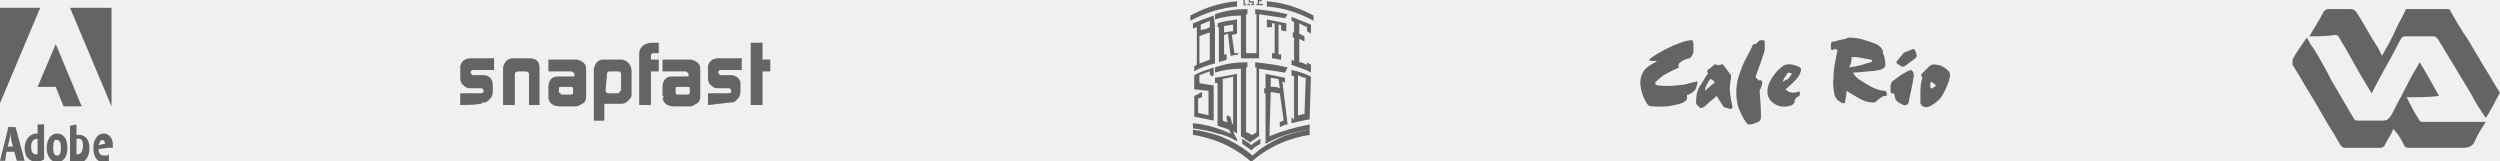
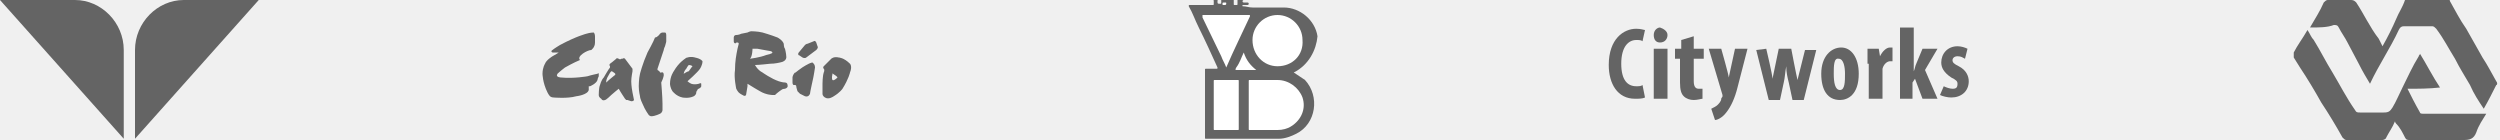
- <svg xmlns="http://www.w3.org/2000/svg" version="1.1" id="Layer_1" x="0px" y="0px" viewBox="4.2 93.9 192.8 12.4" enable-background="new 4.2 93.9 192.8 12.4" xml:space="preserve">
+ <svg xmlns="http://www.w3.org/2000/svg" version="1.1" id="Layer_1" x="0px" y="0px" viewBox="0 98.1 200 11.2" enable-background="new 0 98.1 200 11.2" xml:space="preserve">
  <g id="Layer_1_2_">
-     <g id="Layer_1_1_">
-       <path fill="#646464" d="M39.7,102v-0.9h1.6c0.1,0,0.2-0.1,0.2-0.1v-0.1c0-0.1-0.1-0.2-0.2-0.2h-0.8c-0.1,0-0.3,0-0.4-0.1    c-0.3-0.2-0.4-0.4-0.4-0.7v-0.7c0-0.1,0-0.1,0-0.2c0.1-0.4,0.4-0.6,0.8-0.6h1.8l0,0.9h-1.6c0,0,0,0-0.1,0    c-0.1,0.1-0.1,0.1-0.1,0.1v0.1c0,0.1,0.1,0.2,0.2,0.2h0.8c0.2,0,0.4,0.1,0.5,0.2s0.2,0.3,0.2,0.5v0.6c0,0.2-0.1,0.3-0.1,0.4    c-0.1,0.1-0.2,0.2-0.3,0.3c-0.1,0.1-0.2,0.1-0.4,0.1C41.5,102,39.7,102,39.7,102L39.7,102z M43,102v-2.7c0-0.1,0-0.1,0-0.2    c0.1-0.4,0.3-0.7,0.8-0.7H45c0.5,0,0.8,0.2,0.8,0.7c0,0.1,0,0.1,0,0.2v2.7H45v-2.4c0-0.1-0.1-0.2-0.3-0.2h-0.5    c-0.2,0-0.3,0.1-0.3,0.2v2.4L43,102C43,102,43,102,43,102L43,102z M46.5,101.3v-0.7c0-0.3,0.1-0.5,0.2-0.6    c0.2-0.2,0.4-0.2,0.6-0.2h1.2v-0.2c0-0.1-0.1-0.1-0.2-0.2h-1.8v-0.9h2c0,0,0.1,0,0.2,0c0.4,0.1,0.7,0.3,0.7,0.7c0,0.1,0,0.1,0,0.2    v1.8c0,0.1,0,0.1,0,0.2c0,0.2-0.1,0.4-0.3,0.5c-0.2,0.1-0.3,0.2-0.5,0.2h-1.2c-0.5,0-0.8-0.2-0.9-0.6    C46.5,101.4,46.5,101.3,46.5,101.3L46.5,101.3z M47.4,101.1c0,0,0.1,0.1,0.1,0.1h0.7c0.2,0,0.2-0.1,0.2-0.2v-0.2    c0-0.1,0-0.2-0.1-0.2c0,0-0.1,0-0.1,0h-0.8c-0.1,0-0.1,0.1-0.1,0.2v0.3C47.4,101,47.4,101,47.4,101.1L47.4,101.1z M50,103.3v-3.9    c0-0.1,0-0.1,0-0.2c0.1-0.4,0.3-0.7,0.7-0.7c0.1,0,0.1,0,0.1,0H52c0.1,0,0.1,0,0.2,0c0.4,0.1,0.7,0.4,0.7,0.9v1.8    c0,0.2-0.1,0.3-0.2,0.4c0,0-0.1,0.1-0.1,0.1c-0.2,0.2-0.4,0.2-0.6,0.2h-1.2v1.3H50L50,103.3z M50.9,100.9c0,0.1,0.1,0.2,0.2,0.2    h0.7c0.1,0,0.1,0,0.2-0.1c0-0.1,0.1-0.1,0.1-0.1v-1.3c0-0.1-0.1-0.2-0.2-0.2h-0.7c-0.1,0-0.2,0.1-0.2,0.2c0,0,0,0.1,0,0.1    L50.9,100.9L50.9,100.9z M53.5,102v-4c0-0.2,0.1-0.4,0.3-0.6c0.2-0.1,0.4-0.2,0.7-0.2H55v0.8h-0.4c-0.2,0-0.2,0.1-0.2,0.3v0.2H55    v0.9h-0.6v2.6L53.5,102L53.5,102z M55.3,101.3v-0.7c0-0.3,0.1-0.5,0.2-0.6c0.2-0.2,0.4-0.2,0.6-0.2h1.2v-0.2    c0-0.1-0.1-0.1-0.2-0.2h-1.8v-0.9h2c0,0,0.1,0,0.2,0c0.4,0.1,0.7,0.3,0.7,0.7c0,0.1,0,0.1,0,0.2v1.8c0,0.1,0,0.1,0,0.2    c0,0.2-0.1,0.4-0.3,0.5c-0.2,0.1-0.3,0.2-0.5,0.2h-1.2c-0.5,0-0.8-0.2-0.9-0.6C55.4,101.4,55.4,101.3,55.3,101.3L55.3,101.3z     M56.3,101.1c0,0,0.1,0.1,0.1,0.1h0.8c0.2,0,0.2-0.1,0.2-0.2v-0.2c0-0.1,0-0.2-0.1-0.2c0,0-0.1,0-0.1,0h-0.8    c-0.1,0-0.1,0.1-0.1,0.2v0.3C56.2,101,56.2,101,56.3,101.1z M58.8,102v-0.9h1.6c0.1,0,0.2-0.1,0.2-0.1v-0.1c0-0.1-0.1-0.2-0.2-0.2    h-0.8c-0.1,0-0.3,0-0.4-0.1c-0.3-0.2-0.4-0.4-0.4-0.7v-0.7c0-0.1,0-0.1,0-0.2c0.1-0.4,0.4-0.6,0.8-0.6h1.8l0,0.9h-1.6    c0,0,0,0-0.1,0c-0.1,0.1-0.1,0.1-0.1,0.1v0.1c0,0.1,0.1,0.2,0.2,0.2h0.8c0.2,0,0.4,0.1,0.5,0.2c0.2,0.2,0.2,0.3,0.2,0.5v0.6    c0,0.2-0.1,0.3-0.1,0.4c-0.1,0.1-0.2,0.2-0.3,0.3c-0.1,0.1-0.2,0.1-0.4,0.1L58.8,102L58.8,102z M62.1,102v-4.8h0.9v1.3h0.6v0.9    h-0.6v2.6H62.1z" />
-       <path opacity="0.34" fill="#646464" enable-background="new    " d="M39.7,102v-0.9h1.6c0.1,0,0.2-0.1,0.2-0.1v-0.1    c0-0.1-0.1-0.2-0.2-0.2h-0.8c-0.1,0-0.3,0-0.4-0.1c-0.3-0.2-0.4-0.4-0.4-0.7v-0.7c0-0.1,0-0.1,0-0.2c0.1-0.4,0.4-0.6,0.8-0.6h1.8    l0,0.9h-1.6c0,0,0,0-0.1,0c-0.1,0.1-0.1,0.1-0.1,0.1v0.1c0,0.1,0.1,0.2,0.2,0.2h0.8c0.2,0,0.4,0.1,0.5,0.2s0.2,0.3,0.2,0.5v0.6    c0,0.2-0.1,0.3-0.1,0.4c-0.1,0.1-0.2,0.2-0.3,0.3c-0.1,0.1-0.2,0.1-0.4,0.1C41.5,102,39.7,102,39.7,102L39.7,102z M43,102v-2.7    c0-0.1,0-0.1,0-0.2c0.1-0.4,0.3-0.7,0.8-0.7H45c0.5,0,0.8,0.2,0.8,0.7c0,0.1,0,0.1,0,0.2v2.7H45v-2.4c0-0.1-0.1-0.2-0.3-0.2h-0.5    c-0.2,0-0.3,0.1-0.3,0.2v2.4L43,102C43,102,43,102,43,102L43,102z M46.5,101.3v-0.7c0-0.3,0.1-0.5,0.2-0.6    c0.2-0.2,0.4-0.2,0.6-0.2h1.2v-0.2c0-0.1-0.1-0.1-0.2-0.2h-1.8v-0.9h2c0,0,0.1,0,0.2,0c0.4,0.1,0.7,0.3,0.7,0.7c0,0.1,0,0.1,0,0.2    v1.8c0,0.1,0,0.1,0,0.2c0,0.2-0.1,0.4-0.3,0.5c-0.2,0.1-0.3,0.2-0.5,0.2h-1.2c-0.5,0-0.8-0.2-0.9-0.6    C46.5,101.4,46.5,101.3,46.5,101.3L46.5,101.3z M47.4,101.1c0,0,0.1,0.1,0.1,0.1h0.7c0.2,0,0.2-0.1,0.2-0.2v-0.2    c0-0.1,0-0.2-0.1-0.2c0,0-0.1,0-0.1,0h-0.8c-0.1,0-0.1,0.1-0.1,0.2v0.3C47.4,101,47.4,101,47.4,101.1L47.4,101.1z M50,103.3v-3.9    c0-0.1,0-0.1,0-0.2c0.1-0.4,0.3-0.7,0.7-0.7c0.1,0,0.1,0,0.1,0H52c0.1,0,0.1,0,0.2,0c0.4,0.1,0.7,0.4,0.7,0.9v1.8    c0,0.2-0.1,0.3-0.2,0.4c0,0-0.1,0.1-0.1,0.1c-0.2,0.2-0.4,0.2-0.6,0.2h-1.2v1.3H50L50,103.3z M50.9,100.9c0,0.1,0.1,0.2,0.2,0.2    h0.7c0.1,0,0.1,0,0.2-0.1c0-0.1,0.1-0.1,0.1-0.1v-1.3c0-0.1-0.1-0.2-0.2-0.2h-0.7c-0.1,0-0.2,0.1-0.2,0.2c0,0,0,0.1,0,0.1    L50.9,100.9L50.9,100.9z M53.5,102v-4c0-0.2,0.1-0.4,0.3-0.6c0.2-0.1,0.4-0.2,0.7-0.2H55v0.8h-0.4c-0.2,0-0.2,0.1-0.2,0.3v0.2H55    v0.9h-0.6v2.6L53.5,102L53.5,102z M55.3,101.3v-0.7c0-0.3,0.1-0.5,0.2-0.6c0.2-0.2,0.4-0.2,0.6-0.2h1.2v-0.2    c0-0.1-0.1-0.1-0.2-0.2h-1.8v-0.9h2c0,0,0.1,0,0.2,0c0.4,0.1,0.7,0.3,0.7,0.7c0,0.1,0,0.1,0,0.2v1.8c0,0.1,0,0.1,0,0.2    c0,0.2-0.1,0.4-0.3,0.5c-0.2,0.1-0.3,0.2-0.5,0.2h-1.2c-0.5,0-0.8-0.2-0.9-0.6C55.4,101.4,55.4,101.3,55.3,101.3L55.3,101.3z     M56.3,101.1c0,0,0.1,0.1,0.1,0.1h0.8c0.2,0,0.2-0.1,0.2-0.2v-0.2c0-0.1,0-0.2-0.1-0.2c0,0-0.1,0-0.1,0h-0.8    c-0.1,0-0.1,0.1-0.1,0.2v0.3C56.2,101,56.2,101,56.3,101.1z M58.8,102v-0.9h1.6c0.1,0,0.2-0.1,0.2-0.1v-0.1c0-0.1-0.1-0.2-0.2-0.2    h-0.8c-0.1,0-0.3,0-0.4-0.1c-0.3-0.2-0.4-0.4-0.4-0.7v-0.7c0-0.1,0-0.1,0-0.2c0.1-0.4,0.4-0.6,0.8-0.6h1.8l0,0.9h-1.6    c0,0,0,0-0.1,0c-0.1,0.1-0.1,0.1-0.1,0.1v0.1c0,0.1,0.1,0.2,0.2,0.2h0.8c0.2,0,0.4,0.1,0.5,0.2c0.2,0.2,0.2,0.3,0.2,0.5v0.6    c0,0.2-0.1,0.3-0.1,0.4c-0.1,0.1-0.2,0.2-0.3,0.3c-0.1,0.1-0.2,0.1-0.4,0.1L58.8,102L58.8,102z M62.1,102v-4.8h0.9v1.3h0.6v0.9    h-0.6v2.6H62.1z" />
-     </g>
    <g id="Layer_2_1_">
-       <path fill="#646464" d="M189.8,101.4c0.3,0.6,0.6,1.2,1,1.8c0,0.1,0.2,0.1,0.3,0.1c1.5,0,2.9,0,4.4,0h0.4    c-0.3,0.5-0.6,0.9-0.8,1.4c-0.2,0.5-0.5,0.6-1,0.6c-1.4,0-2.7,0-4.1,0c-0.2,0-0.3,0-0.4-0.2c-0.2-0.4-0.4-0.8-0.7-1.1    c0,0-0.1-0.1-0.1-0.2c-0.2,0.5-0.5,0.9-0.7,1.3c0,0.1-0.2,0.2-0.3,0.2c-0.9,0-1.9,0-2.8,0c-0.1,0-0.2-0.1-0.3-0.2    c-0.5-0.9-1.1-1.8-1.6-2.7c-0.5-0.9-1.1-1.8-1.6-2.7c-0.2-0.3-0.3-0.5-0.5-0.8c0-0.1,0-0.3,0-0.4c0.3-0.6,0.7-1.1,1.1-1.7    c0.2,0.3,0.3,0.6,0.5,0.8c0.5,0.8,1,1.7,1.4,2.5c0.6,1,1.1,1.9,1.7,2.9c0.1,0.2,0.2,0.2,0.4,0.2c0.6,0,1.2,0,1.8,0    c0.4,0,0.5-0.1,0.7-0.4c0.3-0.5,0.5-1,0.8-1.5c0.4-0.8,0.8-1.6,1.3-2.4c0-0.1,0.1-0.1,0.1-0.2c0.5,0.8,1,1.7,1.5,2.6    C191.5,101.4,190.7,101.4,189.8,101.4L189.8,101.4z" />
-       <path fill="#646464" d="M182.3,96.7c0.4-0.7,0.8-1.3,1.1-1.9c0.1-0.1,0.2-0.2,0.3-0.2c0.6,0,1.2,0,1.8,0c0.2,0,0.3,0.1,0.4,0.2    c0.6,0.9,1.1,1.9,1.7,2.8c0.1,0.2,0.2,0.4,0.3,0.6c0.4-0.7,0.8-1.4,1.1-2.1c0.2-0.5,0.5-0.9,0.7-1.4c0-0.1,0.1-0.1,0.2-0.1    c1,0,2,0,3.1,0c0.1,0,0.2,0.1,0.2,0.2c0.4,0.7,0.8,1.4,1.3,2.1l1.3,2.2c0.4,0.6,0.7,1.2,1.1,1.8c0.1,0.1,0.1,0.3,0,0.3    c-0.3,0.6-0.6,1.2-1,1.8c-0.4-0.6-0.8-1.2-1.1-1.8c-0.4-0.7-0.8-1.3-1.2-2c-0.5-0.8-0.9-1.5-1.4-2.3c-0.1-0.1-0.2-0.2-0.3-0.2    c-0.7,0-1.5,0-2.2,0c-0.2,0-0.3,0.1-0.4,0.3c-0.7,1.4-1.5,2.7-2.2,4.1c-0.3-0.5-0.6-1-0.9-1.5l-0.9-1.6c-0.2-0.4-0.5-0.8-0.7-1.2    c-0.1-0.2-0.2-0.2-0.4-0.2C183.7,96.7,183,96.7,182.3,96.7L182.3,96.7z" />
+       <path fill="#646464" d="M192.6,105.2c0.3,0.6,0.6,1.2,1,1.9c0,0.1,0.2,0.1,0.3,0.1c1.6,0,3,0,4.6,0h0.4c-0.3,0.5-0.6,0.9-0.8,1.5    c-0.2,0.5-0.5,0.6-1,0.6c-1.5,0-2.8,0-4.3,0c-0.2,0-0.3,0-0.4-0.2c-0.2-0.4-0.4-0.8-0.7-1.1c0,0-0.1-0.1-0.1-0.2    c-0.2,0.5-0.5,0.9-0.7,1.3c0,0.1-0.2,0.2-0.3,0.2c-0.9,0-2,0-2.9,0c-0.1,0-0.2-0.1-0.3-0.2c-0.5-0.9-1.1-1.9-1.7-2.8    c-0.5-0.9-1.1-1.9-1.7-2.8c-0.2-0.3-0.3-0.5-0.5-0.8c0-0.1,0-0.3,0-0.4c0.3-0.6,0.7-1.1,1.1-1.8c0.2,0.3,0.3,0.6,0.5,0.8    c0.5,0.8,1,1.8,1.5,2.6c0.6,1,1.1,2,1.8,3c0.1,0.2,0.2,0.2,0.4,0.2c0.6,0,1.2,0,1.9,0c0.4,0,0.5-0.1,0.7-0.4    c0.3-0.5,0.5-1,0.8-1.6c0.4-0.8,0.8-1.7,1.3-2.5c0-0.1,0.1-0.1,0.1-0.2c0.5,0.8,1,1.8,1.6,2.7    C194.3,105.2,193.5,105.2,192.6,105.2L192.6,105.2z" />
+       <path fill="#646464" d="M184.8,100.3c0.4-0.7,0.8-1.3,1.1-2c0.1-0.1,0.2-0.2,0.3-0.2c0.6,0,1.2,0,1.9,0c0.2,0,0.3,0.1,0.4,0.2    c0.6,0.9,1.1,2,1.8,2.9c0.1,0.2,0.2,0.4,0.3,0.6c0.4-0.7,0.8-1.5,1.1-2.2c0.2-0.5,0.5-0.9,0.7-1.5c0-0.1,0.1-0.1,0.2-0.1    c1,0,2.1,0,3.2,0c0.1,0,0.2,0.1,0.2,0.2c0.4,0.7,0.8,1.5,1.3,2.2l1.3,2.3c0.4,0.6,0.7,1.2,1.1,1.9c0.1,0.1,0.1,0.3,0,0.3    c-0.3,0.6-0.6,1.2-1,1.9c-0.4-0.6-0.8-1.2-1.1-1.9c-0.4-0.7-0.8-1.3-1.2-2.1c-0.5-0.8-0.9-1.6-1.5-2.4c-0.1-0.1-0.2-0.2-0.3-0.2    c-0.7,0-1.6,0-2.3,0c-0.2,0-0.3,0.1-0.4,0.3c-0.7,1.5-1.6,2.8-2.3,4.3c-0.3-0.5-0.6-1-0.9-1.6l-0.9-1.7c-0.2-0.4-0.5-0.8-0.7-1.2    c-0.1-0.2-0.2-0.2-0.4-0.2C186.2,100.3,185.5,100.3,184.8,100.3L184.8,100.3z" />
    </g>
  </g>
-   <g id="Layer_2">
-     <path fill="#646464" d="M134.5,98.4c0,0,0.3-0.2,0.3-0.6c0,0,0-0.2,0-0.5c0,0,0-0.2-0.1-0.3c0,0-0.3,0-0.6,0.1c0,0-0.8,0.2-2,0.9   c0,0-0.5,0.3-0.6,0.4c0,0-0.2,0.1,0,0.2c0,0,0.2,0,0.4,0h0.1c0,0-0.3,0.2-0.5,0.3c0,0-0.5,0.3-0.6,0.6c0,0-0.2,0.3-0.2,0.8   c0,0,0,0.7,0.4,1.4c0,0,0.1,0.2,0.2,0.3c0,0,0.1,0.1,0.3,0.1c0,0,1.1,0.1,1.7-0.1c0,0,0.9-0.1,1-0.5c0,0,0-0.2,0-0.3c0,0,0,0,0.1,0   c0,0,0.5-0.2,0.6-0.5c0,0,0-0.1,0.1-0.3c0,0,0-0.2,0-0.2c0,0,0-0.1-0.1,0c0,0-0.5,0.1-0.8,0.2c0,0-1.1,0.2-2,0.1c0,0-0.5,0-0.3-0.3   c0,0,0.2-0.2,0.6-0.5c0,0,0.7-0.4,1.2-0.6C133.4,98.8,134.2,98.4,134.5,98.4L134.5,98.4z M137.8,102.1l-0.1-0.5   c-0.1-0.5-0.1-0.9-0.1-0.9c0-0.3,0.1-0.8,0.1-0.8c0-0.2,0-0.2,0-0.2c-0.3-0.4-0.6-0.8-0.6-0.8c-0.1-0.1-0.2,0-0.2,0l-0.1,0   c-0.1,0.1-0.2,0-0.2,0c-0.2-0.1-0.2,0-0.2,0c-0.1,0.1-0.5,0.4-0.5,0.4c-0.1,0.1,0,0.2,0,0.2c0,0,0,0.1,0,0.1   c-0.1,0.1-0.5,0.8-0.5,0.8c-0.2,0.2-0.3,0.6-0.3,0.6c-0.1,0.2-0.1,0.8-0.1,0.8c0,0.2,0.2,0.3,0.2,0.3c0.1,0.2,0.3,0.1,0.3,0.1   c0.1,0,0.5-0.4,0.5-0.4c0.1-0.1,0.6-0.5,0.6-0.5l0,0c0.1,0.2,0.5,0.8,0.5,0.8c0.1,0.1,0.1,0.1,0.1,0.1c0.1,0,0.1,0,0.1,0l0.3,0.1   C137.9,102.3,137.8,102.1,137.8,102.1L137.8,102.1z M136.4,100.3c0,0-0.5,0.4-0.6,0.5c0,0-0.1,0.2-0.1,0c0,0,0-0.2,0.2-0.5   c0,0,0.1-0.2,0.2-0.3c0,0,0.1,0,0.2,0.1C136.3,100.1,136.5,100.2,136.4,100.3z M139.8,97.1c0,0,0.1-0.1,0.2-0.1h0.2   c0,0,0.1,0,0.1,0.2l0,0.5c0,0,0,0.1-0.1,0.4c0,0-0.1,0.2-0.1,0.3l-0.5,1.4c0,0,0,0.1,0,0.1c0,0,0.2,0.1,0.2,0.2c0,0,0,0,0.1,0   c0,0,0.2-0.1,0.2,0.2c0,0,0,0.2-0.2,0.6c0,0,0.1,1.2,0.1,1.6c0,0,0,0.3,0,0.5c0,0,0,0.2-0.2,0.3c0,0-0.4,0.2-0.7,0.2   c0,0-0.1,0-0.2-0.1c0,0-0.3-0.4-0.5-0.9c0,0-0.2-0.4-0.2-0.6c0,0-0.1-0.4-0.1-0.8c0,0,0-0.6,0.1-1c0,0,0.2-0.8,0.6-1.6   c0,0,0.5-0.9,0.6-1.2C139.6,97.4,139.8,97.1,139.8,97.1L139.8,97.1z" />
-     <path fill="#646464" d="M139.5,102.2c0,0.2,0.1,0.3,0.1,0.3c0.1,0.1,0.2-0.2,0.2-0.2l0-1c0-0.1-0.1-0.1-0.1-0.1h-0.1   c-0.1,0-0.1,0.1-0.1,0.1C139.4,101.6,139.5,102.2,139.5,102.2L139.5,102.2z M142.8,101c0,0-0.3,0.1-0.6,0c0,0-0.2-0.1-0.3-0.2   c0,0,0,0,0,0c0,0,0.8-0.7,1-1c0,0,0.2-0.3,0.2-0.6c0,0-0.1-0.2-0.6-0.3c0,0-0.3-0.1-0.6,0c0,0-0.1,0-0.2,0.1c0,0-0.5,0.3-0.9,1   c0,0-0.3,0.4-0.3,1c0,0,0,0.3,0.2,0.6c0,0,0.3,0.4,0.8,0.5c0,0,0.5,0.1,0.9-0.1c0,0,0.2-0.1,0.2-0.3c0,0,0-0.1,0.1-0.2   c0,0,0-0.1,0.1-0.1c0,0,0.2-0.1,0.2-0.2V101C143,101,143,100.9,142.8,101L142.8,101z M141.7,100.2c0,0,0-0.2,0.2-0.4   c0,0,0.1-0.2,0.2-0.3c0,0,0.2,0,0.3,0.1c0,0-0.1,0.1-0.3,0.4C142,100,141.7,100.2,141.7,100.2L141.7,100.2z M149.7,101.1   c0-0.2-0.2-0.2-0.2-0.2c-0.2,0-0.5-0.1-0.5-0.1c-0.6-0.2-1.3-0.7-1.3-0.7c-0.4-0.2-0.6-0.6-0.6-0.6c0.3,0,1.2-0.1,1.2-0.1   c0.4,0,0.8-0.1,0.8-0.1c0.6-0.1,0.5-0.5,0.5-0.5c0-0.2-0.1-0.6-0.1-0.6c-0.1-0.1-0.1-0.4-0.1-0.4c-0.1-0.3-0.5-0.5-0.5-0.5   c-0.5-0.2-1.2-0.4-1.2-0.4c-0.4-0.1-0.9-0.1-0.9-0.1c-0.1,0-0.3,0.1-0.3,0.1l-0.5,0.1c-0.2,0.1-0.4,0.1-0.4,0.1   c-0.2,0-0.2,0.2-0.2,0.2c0,0.1,0,0.3,0,0.3c0,0.2,0.2,0.2,0.2,0.1l0.2,0c0.1,0,0.1,0.1,0.1,0.1l-0.1,0.5c-0.1,0.5-0.2,1-0.2,1.6v0   c-0.1,0.6,0.1,1.4,0.1,1.4c0.1,0.2,0.2,0.3,0.2,0.3c0.1,0.1,0.3,0.2,0.3,0.2c0.3,0.2,0.3-0.1,0.3-0.1l0.1-0.6c0-0.2,0-0.2,0-0.2   c0.3,0.2,1,0.6,1,0.6c0.5,0.3,1,0.3,1,0.3c0.2,0,0.2,0,0.2,0c0.2-0.2,0.5-0.4,0.5-0.4c0.1-0.1,0.3-0.1,0.3-0.1   C149.8,101.3,149.7,101.1,149.7,101.1L149.7,101.1z M147,98.3c0.1,0,0.3,0,0.4,0c0.5,0.1,1.1,0.2,1.1,0.2c0.1,0.1,0.1,0.1,0.1,0.1   c0,0.1-0.5,0.2-0.5,0.2c-0.5,0.2-1.3,0.3-1.3,0.3C147,98.8,147,98.3,147,98.3L147,98.3z M150.5,98.6L151,98c0,0,0.1-0.1,0.2-0.1   l0.5-0.2c0,0,0.1-0.1,0.2,0.1l0.1,0.3c0,0,0.1,0.1-0.1,0.3l-0.8,0.6c0,0-0.1,0.1-0.3,0l-0.3-0.2C150.5,98.8,150.4,98.7,150.5,98.6z    M151.3,99.4c0,0,0.2-0.1,0.3-0.1c0,0,0,0,0.1,0.1c0,0,0.1,0.1,0.1,0.3c0,0-0.1,0.7-0.2,1.1c0,0-0.2,0.9-0.2,1c0,0-0.1,0.3-0.4,0.2   c0,0-0.2-0.1-0.4-0.2c0,0-0.1-0.1-0.2-0.2c0,0-0.1-0.3-0.1-0.4c0,0,0-0.1-0.1-0.1h-0.1c0,0-0.1,0-0.1-0.2c0,0,0-0.3,0-0.4   c0,0,0-0.2,0.2-0.4C150.2,100.2,150.5,99.8,151.3,99.4z M154.5,99.4c-0.5-0.5-0.9-0.5-0.9-0.5c-0.4-0.1-0.6,0.1-0.6,0.1l-0.6,0.6   c-0.1,0.1,0,0.2,0,0.2c0.1,0.1,0,0.3,0,0.3c-0.1,0.3-0.1,0.9-0.1,0.9c0,0.3,0,0.8,0,0.8c0,0.2,0.2,0.3,0.2,0.3   c0.3,0.2,0.7-0.1,0.7-0.1c0.5-0.3,0.7-0.6,0.7-0.6c0.5-0.8,0.6-1.3,0.6-1.3C154.7,99.6,154.5,99.4,154.5,99.4L154.5,99.4z    M153.5,100.5c0,0-0.3,0.3-0.4,0.2c0,0-0.1-0.1,0-0.5c0,0,0-0.1,0-0.1C153,100.2,153.4,100.3,153.5,100.5   C153.5,100.4,153.5,100.5,153.5,100.5L153.5,100.5z" />
+   <g id="Layer_2_2_">
+     <path fill="#646464" d="M47.3,102.1c0,0,0.3-0.2,0.3-0.6c0,0,0-0.2,0-0.5c0,0,0-0.2-0.1-0.3c0,0-0.3,0-0.6,0.1c0,0-0.8,0.2-2.1,0.9   c0,0-0.5,0.3-0.6,0.4c0,0-0.2,0.1,0,0.2c0,0,0.2,0,0.4,0h0.1c0,0-0.3,0.2-0.5,0.3c0,0-0.5,0.3-0.6,0.6c0,0-0.2,0.3-0.2,0.8   c0,0,0,0.7,0.4,1.5c0,0,0.1,0.2,0.2,0.3c0,0,0.1,0.1,0.3,0.1c0,0,1.1,0.1,1.8-0.1c0,0,0.9-0.1,1-0.5c0,0,0-0.2,0-0.3c0,0,0,0,0.1,0   c0,0,0.5-0.2,0.6-0.5c0,0,0-0.1,0.1-0.3V104c0,0,0-0.1-0.1,0c0,0-0.5,0.1-0.8,0.2c0,0-1.1,0.2-2.1,0.1c0,0-0.5,0-0.3-0.3   c0,0,0.2-0.2,0.6-0.5c0,0,0.7-0.4,1.2-0.6C46.1,102.6,47,102.1,47.3,102.1L47.3,102.1z M50.7,106l-0.1-0.5   c-0.1-0.5-0.1-0.9-0.1-0.9c0-0.3,0.1-0.8,0.1-0.8c0-0.2,0-0.2,0-0.2c-0.3-0.4-0.6-0.8-0.6-0.8c-0.1-0.1-0.2,0-0.2,0h-0.1   c-0.1,0.1-0.2,0-0.2,0c-0.2-0.1-0.2,0-0.2,0c-0.1,0.1-0.5,0.4-0.5,0.4c-0.1,0.1,0,0.2,0,0.2v0.1c-0.1,0.1-0.5,0.8-0.5,0.8   c-0.2,0.2-0.3,0.6-0.3,0.6c-0.1,0.2-0.1,0.8-0.1,0.8c0,0.2,0.2,0.3,0.2,0.3c0.1,0.2,0.3,0.1,0.3,0.1c0.1,0,0.5-0.4,0.5-0.4   c0.1-0.1,0.6-0.5,0.6-0.5l0,0c0.1,0.2,0.5,0.8,0.5,0.8c0.1,0.1,0.1,0.1,0.1,0.1c0.1,0,0.1,0,0.1,0l0.3,0.1   C50.8,106.2,50.7,106,50.7,106L50.7,106z M49.2,104.1c0,0-0.5,0.4-0.6,0.5c0,0-0.1,0.2-0.1,0c0,0,0-0.2,0.2-0.5   c0,0,0.1-0.2,0.2-0.3c0,0,0.1,0,0.2,0.1C49.1,103.9,49.3,104,49.2,104.1z M52.8,100.8c0,0,0.1-0.1,0.2-0.1h0.2c0,0,0.1,0,0.1,0.2   v0.5c0,0,0,0.1-0.1,0.4c0,0-0.1,0.2-0.1,0.3l-0.5,1.5v0.1c0,0,0.2,0.1,0.2,0.2c0,0,0,0,0.1,0c0,0,0.2-0.1,0.2,0.2   c0,0,0,0.2-0.2,0.6c0,0,0.1,1.2,0.1,1.7c0,0,0,0.3,0,0.5c0,0,0,0.2-0.2,0.3c0,0-0.4,0.2-0.7,0.2c0,0-0.1,0-0.2-0.1   c0,0-0.3-0.4-0.5-0.9c0,0-0.2-0.4-0.2-0.6c0,0-0.1-0.4-0.1-0.8c0,0,0-0.6,0.1-1c0,0,0.2-0.8,0.6-1.7c0,0,0.5-0.9,0.6-1.2   C52.6,101.1,52.8,100.8,52.8,100.8L52.8,100.8z" />
+     <path fill="#646464" d="M52.5,106.1c0,0.2,0.1,0.3,0.1,0.3c0.1,0.1,0.2-0.2,0.2-0.2v-1c0-0.1-0.1-0.1-0.1-0.1h-0.1   c-0.1,0-0.1,0.1-0.1,0.1C52.4,105.5,52.5,106.1,52.5,106.1L52.5,106.1z M55.9,104.8c0,0-0.3,0.1-0.6,0c0,0-0.2-0.1-0.3-0.2l0,0   c0,0,0.8-0.7,1-1c0,0,0.2-0.3,0.2-0.6c0,0-0.1-0.2-0.6-0.3c0,0-0.3-0.1-0.6,0c0,0-0.1,0-0.2,0.1c0,0-0.5,0.3-0.9,1   c0,0-0.3,0.4-0.3,1c0,0,0,0.3,0.2,0.6c0,0,0.3,0.4,0.8,0.5c0,0,0.5,0.1,0.9-0.1c0,0,0.2-0.1,0.2-0.3c0,0,0-0.1,0.1-0.2   c0,0,0-0.1,0.1-0.1c0,0,0.2-0.1,0.2-0.2v-0.2C56.1,104.8,56.1,104.7,55.9,104.8L55.9,104.8z M54.7,104c0,0,0-0.2,0.2-0.4   c0,0,0.1-0.2,0.2-0.3c0,0,0.2,0,0.3,0.1c0,0-0.1,0.1-0.3,0.4C55,103.8,54.7,104,54.7,104L54.7,104z M63,104.9   c0-0.2-0.2-0.2-0.2-0.2c-0.2,0-0.5-0.1-0.5-0.1c-0.6-0.2-1.3-0.7-1.3-0.7c-0.4-0.2-0.6-0.6-0.6-0.6c0.3,0,1.2-0.1,1.2-0.1   c0.4,0,0.8-0.1,0.8-0.1c0.6-0.1,0.5-0.5,0.5-0.5c0-0.2-0.1-0.6-0.1-0.6c-0.1-0.1-0.1-0.4-0.1-0.4c-0.1-0.3-0.5-0.5-0.5-0.5   c-0.5-0.2-1.2-0.4-1.2-0.4c-0.4-0.1-0.9-0.1-0.9-0.1c-0.1,0-0.3,0.1-0.3,0.1l-0.5,0.1c-0.2,0.1-0.4,0.1-0.4,0.1   c-0.2,0-0.2,0.2-0.2,0.2c0,0.1,0,0.3,0,0.3c0,0.2,0.2,0.2,0.2,0.1H59c0.1,0,0.1,0.1,0.1,0.1L59,102c-0.1,0.5-0.2,1-0.2,1.7l0,0   c-0.1,0.6,0.1,1.5,0.1,1.5c0.1,0.2,0.2,0.3,0.2,0.3c0.1,0.1,0.3,0.2,0.3,0.2c0.3,0.2,0.3-0.1,0.3-0.1l0.1-0.6c0-0.2,0-0.2,0-0.2   c0.3,0.2,1,0.6,1,0.6c0.5,0.3,1,0.3,1,0.3c0.2,0,0.2,0,0.2,0c0.2-0.2,0.5-0.4,0.5-0.4c0.1-0.1,0.3-0.1,0.3-0.1   C63.1,105.1,63,104.9,63,104.9L63,104.9z M60.2,102c0.1,0,0.3,0,0.4,0c0.5,0.1,1.1,0.2,1.1,0.2c0.1,0.1,0.1,0.1,0.1,0.1   c0,0.1-0.5,0.2-0.5,0.2c-0.5,0.2-1.3,0.3-1.3,0.3C60.2,102.6,60.2,102,60.2,102L60.2,102z M63.9,102.3l0.5-0.6c0,0,0.1-0.1,0.2-0.1   l0.5-0.2c0,0,0.1-0.1,0.2,0.1l0.1,0.3c0,0,0.1,0.1-0.1,0.3l-0.8,0.6c0,0-0.1,0.1-0.3,0l-0.3-0.2C63.9,102.6,63.8,102.4,63.9,102.3z    M64.7,103.2c0,0,0.2-0.1,0.3-0.1c0,0,0,0,0.1,0.1c0,0,0.1,0.1,0.1,0.3c0,0-0.1,0.7-0.2,1.1c0,0-0.2,0.9-0.2,1c0,0-0.1,0.3-0.4,0.2   c0,0-0.2-0.1-0.4-0.2c0,0-0.1-0.1-0.2-0.2c0,0-0.1-0.3-0.1-0.4c0,0,0-0.1-0.1-0.1h-0.1c0,0-0.1,0-0.1-0.2c0,0,0-0.3,0-0.4   c0,0,0-0.2,0.2-0.4C63.6,104,63.9,103.6,64.7,103.2z M68,103.2c-0.5-0.5-0.9-0.5-0.9-0.5c-0.4-0.1-0.6,0.1-0.6,0.1l-0.6,0.6   c-0.1,0.1,0,0.2,0,0.2c0.1,0.1,0,0.3,0,0.3c-0.1,0.3-0.1,0.9-0.1,0.9c0,0.3,0,0.8,0,0.8c0,0.2,0.2,0.3,0.2,0.3   c0.3,0.2,0.7-0.1,0.7-0.1c0.5-0.3,0.7-0.6,0.7-0.6c0.5-0.8,0.6-1.3,0.6-1.3C68.2,103.4,68,103.2,68,103.2L68,103.2z M67,104.3   c0,0-0.3,0.3-0.4,0.2c0,0-0.1-0.1,0-0.5v-0.1C66.5,104,66.9,104.1,67,104.3C67,104.2,67,104.3,67,104.3L67,104.3z" />
  </g>
-   <path fill="#646464" d="M98.2,98.3v0.4c0.2-0.1,0.4-0.1,0.6-0.2v-0.4c-0.1,0-0.1,0-0.2,0v-1.5c0.1,0,0.2-0.1,0.3-0.1l0.2,1.7v0  c0.2,0,0.4-0.1,0.6-0.1V98c-0.1,0-0.2,0-0.3,0l-0.2-1.4l0.4-0.1v-1.1c-0.5,0.1-1,0.1-1.5,0.3V96c0,0,0.1,0,0.1,0v2.3  C98.2,98.3,98.2,98.3,98.2,98.3L98.2,98.3z M99.3,95.8v0.5c-0.2,0-0.5,0.1-0.7,0.1v-0.5C98.8,95.9,99.1,95.8,99.3,95.8z" />
-   <path fill="#646464" d="M103.5,95c-0.8-0.2-1.6-0.3-2.5-0.4V95h0.1v3h-0.8v-3h0.1v-0.4c-0.8,0-1.7,0.1-2.5,0.4v0.4  c0.6-0.2,1.3-0.3,2-0.3v3.3c0.2,0,0.5,0,0.7,0c0.2,0,0.5,0,0.7,0V95c0.7,0.1,1.3,0.2,2,0.3L103.5,95L103.5,95z" />
-   <path fill="#646464" d="M103.4,96.3v-0.6c-0.5-0.1-1-0.2-1.5-0.3v0.6c0.1,0,0.2,0,0.4,0v-0.3c0.1,0,0.2,0,0.2,0v2.3  c-0.1,0-0.1,0-0.2,0v0.4c0.2,0,0.5,0.1,0.7,0.1v-0.4c-0.1,0-0.1,0-0.2,0v-2.3c0.1,0,0.2,0,0.2,0.1v0.3  C103.1,96.3,103.2,96.3,103.4,96.3L103.4,96.3z M103.8,95.5c0.1,0,0.1,0.1,0.2,0.1v0.8c0,0-0.1,0-0.1,0v0.4c0,0,0.1,0,0.1,0v1.8  c-0.1,0-0.1-0.1-0.2-0.1v0.4c0.5,0.2,1,0.3,1.5,0.6l0-0.6c-0.1-0.1-0.2-0.1-0.3-0.2v0.2c-0.2-0.1-0.4-0.2-0.6-0.2v-1.8l0.4,0.2v-0.4  l-0.4-0.2v-0.8c0.2,0.1,0.4,0.2,0.6,0.3v0.3c0.1,0.1,0.2,0.1,0.3,0.2l0-0.7c-0.5-0.2-1-0.4-1.5-0.6V95.5L103.8,95.5z M99.6,94  c-1.3,0.1-2.5,0.5-3.6,1.1l0,0.4c1.1-0.6,2.4-1,3.6-1.1V94L99.6,94z M101.9,94v0.4c1.3,0.1,2.5,0.5,3.6,1.1l0-0.4  C104.4,94.5,103.2,94.1,101.9,94L101.9,94z M97.8,99.7v-0.6c-0.5,0.2-1,0.3-1.5,0.6v0l0,1.1h0c0.4,0,0.8,0.1,1.1,0.1v1.9  c-0.3-0.1-0.5-0.1-0.8-0.2l0-1.1c0.1,0,0.2-0.1,0.3-0.1v-0.4c-0.2,0.1-0.4,0.2-0.6,0.3l0,1.6c0.5,0.1,1,0.2,1.5,0.3v-2.7  c-0.4-0.1-0.8-0.1-1.1-0.2l0-0.6c0.3-0.1,0.5-0.2,0.8-0.3v0.2C97.6,99.8,97.7,99.8,97.8,99.7L97.8,99.7z M100.8,105.9  c-0.7-0.6-1.5-1.1-2.5-1.5c-0.6-0.2-1.3-0.4-2.1-0.5l0,0.4c0.7,0.1,1.3,0.3,1.9,0.5c1,0.4,1.8,0.9,2.5,1.5l0.1,0.1l0.1-0.1  c0.7-0.6,1.5-1.1,2.5-1.5c0.6-0.2,1.2-0.4,1.9-0.5l0-0.4c-0.7,0.1-1.4,0.3-2,0.5C102.3,104.8,101.4,105.3,100.8,105.9L100.8,105.9z" />
-   <path fill="#646464" d="M99.6,104.8v-0.2c-0.1-0.1-0.2-0.3-0.3-0.6c0.1,0.1,0.2,0.1,0.3,0.2v-4.6c-0.6,0.1-1.1,0.2-1.7,0.3v0.4  c0.1,0,0.1,0,0.2,0v3.3c0.3,0.1,0.6,0.2,0.9,0.3c0,0.1,0.1,0.2,0.1,0.3c-0.9-0.4-1.8-0.7-2.9-0.8l0,0.4c0.7,0.1,1.3,0.2,1.9,0.4  C98.6,104.3,99.1,104.5,99.6,104.8z M98.5,103.2V100c0.3-0.1,0.6-0.1,0.8-0.2v3.7l-0.1-0.1c0-0.2-0.1-0.3-0.1-0.5  c-0.1,0-0.2-0.1-0.3-0.1c0,0.2,0,0.4,0.1,0.5C98.8,103.3,98.6,103.3,98.5,103.2L98.5,103.2z M100,104.6v0.4c0.2,0.1,0.4,0.3,0.6,0.4  l0.1,0.1l0.1-0.1c0.2-0.2,0.4-0.3,0.6-0.4v-0.4c-0.3,0.2-0.5,0.3-0.7,0.5C100.5,104.9,100.3,104.8,100,104.6L100,104.6z" />
-   <path fill="#646464" d="M103.5,99.1c-0.8-0.2-1.6-0.3-2.5-0.4v0.4h0.1v5c-0.1,0.1-0.3,0.2-0.4,0.2c-0.1-0.1-0.3-0.2-0.4-0.2v-5h0.1  v-0.4c-0.8,0-1.7,0.1-2.5,0.4v0.4c0.6-0.2,1.3-0.3,2-0.3v5.2h0c0.2,0.1,0.4,0.3,0.6,0.4l0.1,0.1l0.1-0.1c0.2-0.1,0.4-0.3,0.6-0.4  v-5.2c0.7,0.1,1.3,0.2,2,0.3L103.5,99.1L103.5,99.1z" />
-   <path fill="#646464" d="M102.2,101c0.2,0,0.5,0.1,0.7,0.1l0.3,2.1c-0.1,0-0.2,0.1-0.3,0.1v0.4c0.2-0.1,0.4-0.2,0.6-0.2l-0.4-3.3  c0.1,0,0.1,0,0.2,0.1v-0.4c-0.5-0.1-1-0.2-1.5-0.3v1.1h-0.1v0.4h0.1v3.9c1-0.6,2.1-0.9,3.4-1.1l0-0.4c-1.1,0.2-2.1,0.5-3.1,0.9  L102.2,101L102.2,101z M102.2,99.9l0.6,0.1l0.1,0.7c-0.2-0.1-0.4-0.1-0.7-0.1V99.9L102.2,99.9z" />
-   <path fill="#646464" d="M103.8,103v0.4c0.4-0.1,0.9-0.2,1.4-0.3l0.1-3.3c-0.5-0.2-0.9-0.4-1.5-0.5v0.4l0.2,0.1v3.4  C103.9,102.9,103.8,103,103.8,103z M104.3,99.7c0.2,0.1,0.4,0.2,0.6,0.2l-0.1,2.8c-0.2,0-0.4,0.1-0.5,0.1V99.7L104.3,99.7z   M101.6,94.2L101.6,94.2L101.6,94.2c-0.2,0-0.2,0-0.3,0V94h0.2v-0.1h-0.2v-0.1c0.1,0,0.2,0,0.2,0v0.1h0.1v-0.2c-0.2,0-0.3,0-0.4,0  v0.5h-0.1v0.1c0.2,0,0.3,0,0.5,0V94.2z M99.9,93.9C99.9,93.9,99.9,93.9,99.9,93.9l0.1-0.1c0,0,0.1,0,0.1,0v0.4h0v0.1  c0.1,0,0.1,0,0.2,0v-0.1h-0.1v-0.4c0.2,0,0.3,0,0.5,0v-0.1c-0.3,0-0.5,0-0.8,0L99.9,93.9L99.9,93.9z" />
-   <path fill="#646464" d="M100.8,94h-0.2v-0.1h-0.1v0.3h-0.1v0.1h0.2v-0.1h-0.1v-0.1h0.3v0.1h-0.1v0.1h0.2v-0.5h0.1v-0.1h-0.2v0.1h0.1  V94H100.8L100.8,94z M97.9,95.9C97.8,95.9,97.8,95.9,97.9,95.9l-0.1-0.8c-0.6,0.2-1.1,0.4-1.6,0.6l0,0.4c0.1,0,0.2-0.1,0.3-0.1v2.9  c-0.1,0-0.1,0.1-0.2,0.1l0,0.4c0.5-0.3,1.1-0.5,1.6-0.6L97.9,95.9L97.9,95.9z M96.8,95.8l0.7-0.3v0.5c-0.2,0.1-0.4,0.2-0.7,0.2V95.8  z M97.5,98.5c-0.3,0.1-0.5,0.2-0.8,0.3v-2.1c0.2-0.1,0.5-0.2,0.8-0.3V98.5L97.5,98.5z" />
+   <path fill-rule="evenodd" clip-rule="evenodd" fill="#646464" d="M9.9,102.1c0-2.2-1.8-4-3.9-4H0l9.9,11.1V102.1L9.9,102.1z" />
+   <path fill-rule="evenodd" clip-rule="evenodd" fill="#646464" d="M10.8,102.1c0-2.2,1.8-4,3.9-4h6l-9.9,11.1V102.1L10.8,102.1z" />
  <g>
-     <polygon fill="#646464" points="9.6,94.5 12.8,94.5 12.8,102.1  " />
-     <polygon fill="#646464" points="7.3,94.5 4.1,94.5 4.1,102.1  " />
-     <polygon fill="#646464" points="8.5,97.3 10.5,102.1 9.1,102.1 8.5,100.6 7.1,100.6  " />
-     <g>
-       <path fill="#646464" d="M4.7,105.6l-0.1,0.7c0,0,0,0,0,0H4.2c0,0,0,0,0,0l0.6-2.4c0-0.1,0-0.1,0-0.2c0,0,0,0,0,0h0.6c0,0,0,0,0,0    l0.7,2.6c0,0,0,0,0,0H5.5c0,0,0,0,0,0l-0.2-0.7L4.7,105.6L4.7,105.6z M5.2,105.2c-0.1-0.3-0.2-0.8-0.2-1.1l0,0    c0,0.3-0.1,0.7-0.2,1.1H5.2z" />
-       <path fill="#646464" d="M6.1,105.3c0-0.6,0.4-1.1,0.9-1.1h0.1v-0.7c0,0,0,0,0,0h0.5c0,0,0,0,0,0v2.4c0,0.1,0,0.2,0,0.3    c0,0,0,0,0,0c-0.2,0.1-0.4,0.2-0.6,0.2C6.4,106.3,6.1,106,6.1,105.3z M7.1,104.6C7.1,104.6,7,104.6,7.1,104.6    c-0.3,0-0.5,0.2-0.5,0.6c0,0.5,0.2,0.6,0.4,0.6c0,0,0.1,0,0.1,0V104.6z" />
-       <path fill="#646464" d="M9.4,105.3c0,0.7-0.3,1.1-0.8,1.1c-0.5,0-0.8-0.5-0.8-1.1c0-0.6,0.3-1.1,0.8-1.1    C9.1,104.2,9.4,104.6,9.4,105.3z M8.3,105.3c0,0.4,0.1,0.6,0.3,0.6c0.2,0,0.3-0.2,0.3-0.6c0-0.4-0.1-0.6-0.3-0.6    C8.4,104.6,8.3,104.8,8.3,105.3z" />
-       <path fill="#646464" d="M10.1,103.5C10.1,103.5,10.1,103.5,10.1,103.5l0,0.8c0.1,0,0.1,0,0.2,0c0.4,0,0.8,0.3,0.8,1    c0,0.8-0.4,1.2-1,1.2c-0.2,0-0.3,0-0.5-0.1c0,0,0,0,0,0v-2.8c0,0,0,0,0,0L10.1,103.5L10.1,103.5z M10.3,104.6c0,0-0.1,0-0.2,0v1.2    c0,0,0.1,0,0.1,0c0.2,0,0.4-0.2,0.4-0.7C10.6,104.8,10.5,104.6,10.3,104.6z" />
-       <path fill="#646464" d="M11.8,105.4c0,0.3,0.1,0.5,0.5,0.5c0.1,0,0.2,0,0.3-0.1c0,0,0,0,0,0v0.4c0,0,0,0,0,0.1    c-0.1,0.1-0.3,0.1-0.4,0.1c-0.6,0-0.8-0.5-0.8-1.1c0-0.6,0.3-1.1,0.8-1.1c0.5,0,0.7,0.5,0.7,0.8c0,0.1,0,0.3,0,0.3c0,0,0,0,0,0    c0,0-0.2,0-0.4,0L11.8,105.4L11.8,105.4z M12.2,105c0.1,0,0.1,0,0.1,0c0,0,0,0,0,0c0-0.2-0.1-0.3-0.2-0.3c-0.2,0-0.2,0.2-0.3,0.4    L12.2,105L12.2,105z" />
-     </g>
+     <path fill="#646464" d="M103.5,103.9c0.3,0.2,0.6,0.4,0.9,0.6c1.2,1.3,0.9,3.5-0.7,4.3c-0.4,0.2-0.9,0.4-1.4,0.4c-1,0-2,0-3.1,0   c-0.9,0-1.8,0-2.7,0c-0.1,0-0.1,0-0.1-0.1c0-1.8,0-3.6,0-5.4c0-0.1,0-0.1,0.1-0.1c0.3,0,0.5,0,0.8,0c0.1,0,0.1,0,0.1-0.1   c-0.5-1.1-1-2.2-1.5-3.2c-0.3-0.6-0.5-1.2-0.8-1.7c0-0.1,0-0.1,0.1-0.1c0.6,0,1.2,0,1.8,0c0.1,0,0.1,0,0.1-0.1c0-0.1,0-0.1,0-0.2   c0-0.1,0-0.1-0.1-0.1c0,0-0.1,0-0.1,0c-0.1,0-0.1,0-0.1-0.1c0,0,0-0.1,0.1-0.1c0.2,0,0.4,0,0.6,0c0.1,0,0.1,0,0.1,0.1   c0,0,0,0.1-0.1,0.1c-0.1,0-0.1,0-0.1,0.1c0,0.2,0,0.2,0.2,0.2c0.1,0,0.1,0,0.1-0.1c0-0.1,0-0.3,0-0.4c0-0.1,0-0.1,0.1-0.1   c0,0,0.1,0,0.1,0c0.2,0,0.2,0,0.2,0.2c0,0,0,0.1,0.1,0.1c0,0,0.1,0,0.1,0c0.1,0,0.1,0,0.1-0.1c0-0.1,0-0.1,0.1-0.1   c0.2,0,0.2,0,0.2,0.2c0,0.1,0,0.2,0,0.3c0,0.1,0,0.1,0.1,0.1c0,0,0,0,0.1,0c0.1,0,0.1,0,0.1-0.1c0-0.1,0-0.2,0-0.4   c0-0.1,0-0.1,0.1-0.1c0.2,0,0.4,0,0.7,0c0.1,0,0.1,0,0.1,0.1c0,0.1,0,0.1-0.1,0.1c-0.1,0-0.2,0-0.3,0c0,0-0.1,0-0.1,0.1   c0,0,0,0.1,0.1,0.1c0.1,0,0.2,0,0.3,0c0,0,0.1,0,0.1,0.1c0,0,0,0.1-0.1,0.1c-0.1,0-0.2,0-0.4,0c0,0,0,0,0,0.1c0,0,0,0,0,0   c0.3,0,0.5,0.1,0.8,0.1c0.8,0,1.7,0,2.5,0c1.3,0,2.5,1,2.7,2.3C105.3,102.1,104.7,103.3,103.5,103.9   C103.5,103.9,103.5,103.9,103.5,103.9z" />
+     <path fill="#FFFFFF" d="M99.9,106.5c0-0.6,0-1.3,0-1.9c0-0.1,0-0.1,0.1-0.1c0.7,0,1.5,0,2.2,0c0.9,0,1.7,0.6,2,1.4   c0.3,0.9-0.1,1.8-0.9,2.3c-0.3,0.2-0.7,0.3-1.1,0.3c-0.7,0-1.5,0-2.2,0c-0.1,0-0.1,0-0.1-0.1C99.9,107.7,99.9,107.1,99.9,106.5z" />
+     <path fill="#FFFFFF" d="M102.2,103.4c-1.1,0-2-0.9-2-2.1c0-1.1,0.9-2,2-2c1.1,0,2,0.9,2,2C104.3,102.5,103.4,103.4,102.2,103.4z" />
+     <path fill="#FFFFFF" d="M98.1,103.5c-0.1-0.3-0.3-0.6-0.4-0.9c-0.5-1-1-2.1-1.5-3.1c0,0,0,0,0-0.1c0,0,0-0.1,0-0.1c0,0,0,0,0,0   c1.2,0,2.4,0,3.7,0c0.1,0,0.1,0,0.1,0.1C99.4,100.7,98.7,102.1,98.1,103.5C98.1,103.4,98.1,103.4,98.1,103.5z" />
+     <path fill="#FFFFFF" d="M99.1,106.5c0,0.6,0,1.3,0,1.9c0,0.1,0,0.1-0.1,0.1c-0.6,0-1.2,0-1.8,0c-0.1,0-0.1,0-0.1-0.1   c0-1.3,0-2.5,0-3.8c0-0.1,0-0.1,0.1-0.1c0.6,0,1.2,0,1.8,0c0.1,0,0.1,0,0.1,0.1C99.1,105.2,99.1,105.8,99.1,106.5z" />
+     <path fill="#FFFFFF" d="M99.5,102.3c0.2,0.6,0.5,1,1,1.4c0,0-0.1,0-0.1,0c-0.4,0-0.9,0-1.3,0c0,0,0,0-0.1,0c-0.2,0-0.2,0-0.1-0.2   C99.2,103.1,99.3,102.7,99.5,102.3C99.5,102.3,99.5,102.3,99.5,102.3z" />
+     <path fill="#FFFFFF" d="M98,98.3c0.1,0,0.1,0,0.1,0.1c0,0,0,0.1-0.1,0.1c0,0-0.1,0-0.1,0c-0.1,0-0.1,0-0.1-0.1   C97.8,98.3,97.8,98.3,98,98.3z" />
  </g>
+   <path fill="#646464" d="M131.6,105.9c-0.2,0.1-0.5,0.1-0.8,0.1c-1.4,0-2.1-1.2-2.1-2.7c0-2.1,1.2-2.9,2.2-2.9c0.4,0,0.6,0.1,0.7,0.1  l-0.2,0.9c-0.1-0.1-0.3-0.1-0.5-0.1c-0.6,0-1.2,0.5-1.2,1.9c0,1.3,0.5,1.8,1.2,1.8c0.2,0,0.4,0,0.5-0.1L131.6,105.9z" />
+   <path fill="#646464" d="M133.4,100.9c0,0.3-0.2,0.6-0.6,0.6c-0.3,0-0.5-0.2-0.5-0.6c0-0.4,0.3-0.6,0.5-0.6  C133.1,100.4,133.4,100.6,133.4,100.9 M132.3,102h1.1v4h-1.1V102z" />
+   <path fill="#646464" d="M135.5,101v1h0.8v0.8h-0.8v1.8c0,0.5,0.2,0.6,0.4,0.6c0.1,0,0.2,0,0.3,0l0,0.8c-0.1,0-0.4,0.1-0.7,0.1  c-0.3,0-0.6-0.1-0.8-0.3c-0.2-0.2-0.3-0.5-0.3-1.1v-1.9H134V102h0.5v-0.7L135.5,101z" />
+   <path fill="#646464" d="M137.7,102c0,0,0.6,2.1,0.6,2.3l0.5-2.3l1,0l-0.8,3.1c-0.2,0.8-0.5,1.5-0.9,2c-0.3,0.4-0.7,0.6-0.9,0.6  l-0.3-0.9c0.2-0.1,0.4-0.2,0.5-0.3c0.1-0.1,0.3-0.3,0.3-0.5c0-0.1,0.1-0.1,0.1-0.2c0,0,0-0.1,0-0.1l-1.1-3.7L137.7,102z" />
+   <path fill="#646464" d="M141.3,102c0,0,0.5,2.1,0.5,2.4l0.5-2.4l1,0c0,0,0.4,2.1,0.5,2.5l0.6-2.4l0.9,0l-1,4h-0.9l-0.3-1.4  c-0.1-0.4-0.2-0.8-0.2-1.3h0c-0.1,0.5-0.1,0.9-0.2,1.3l-0.3,1.4h-0.9l-1-4L141.3,102z" />
+   <path fill="#646464" d="M148.7,104c0,1.7-0.9,2.1-1.5,2.1c-1,0-1.5-0.8-1.5-2.1c0-1.4,0.8-2.1,1.6-2.1  C148.1,101.9,148.7,102.7,148.7,104 M146.7,104c0,0.7,0.1,1.3,0.5,1.3c0.4,0,0.4-0.7,0.4-1.3c0-0.5-0.1-1.2-0.5-1.2  C146.7,102.7,146.7,103.4,146.7,104" />
+   <path fill="#646464" d="M149.4,103.2c0-0.4,0-0.8,0-1.2h0.9l0.1,0.6h0c0.2-0.4,0.5-0.7,0.8-0.7c0.1,0,0.2,0,0.2,0v1.1  c-0.1,0-0.1,0-0.2,0c-0.2,0-0.5,0.2-0.6,0.6c0,0.1,0,0.2,0,0.4v2h-1.1V103.2z" />
+   <path fill="#646464" d="M153.1,103.8L153.1,103.8c0.1-0.2,0.1-0.4,0.2-0.6l0.5-1.2h1.2l-1,1.7l1,2.3h-1.2l-0.6-1.6l-0.2,0.3v1.3H152  v-5.7h1.1V103.8z" />
+   <path fill="#646464" d="M155.5,105c0.2,0.1,0.5,0.2,0.7,0.2c0.3,0,0.4-0.1,0.4-0.4c0-0.2-0.1-0.3-0.5-0.5c-0.6-0.4-0.8-0.8-0.8-1.2  c0-0.7,0.5-1.3,1.3-1.3c0.3,0,0.6,0.1,0.8,0.2l-0.2,0.8c-0.2-0.1-0.3-0.2-0.6-0.2c-0.3,0-0.4,0.2-0.4,0.3c0,0.2,0.1,0.3,0.5,0.5  c0.6,0.3,0.8,0.8,0.8,1.2c0,0.8-0.6,1.3-1.4,1.3c-0.3,0-0.7-0.1-0.9-0.2L155.5,105z" />
</svg>
